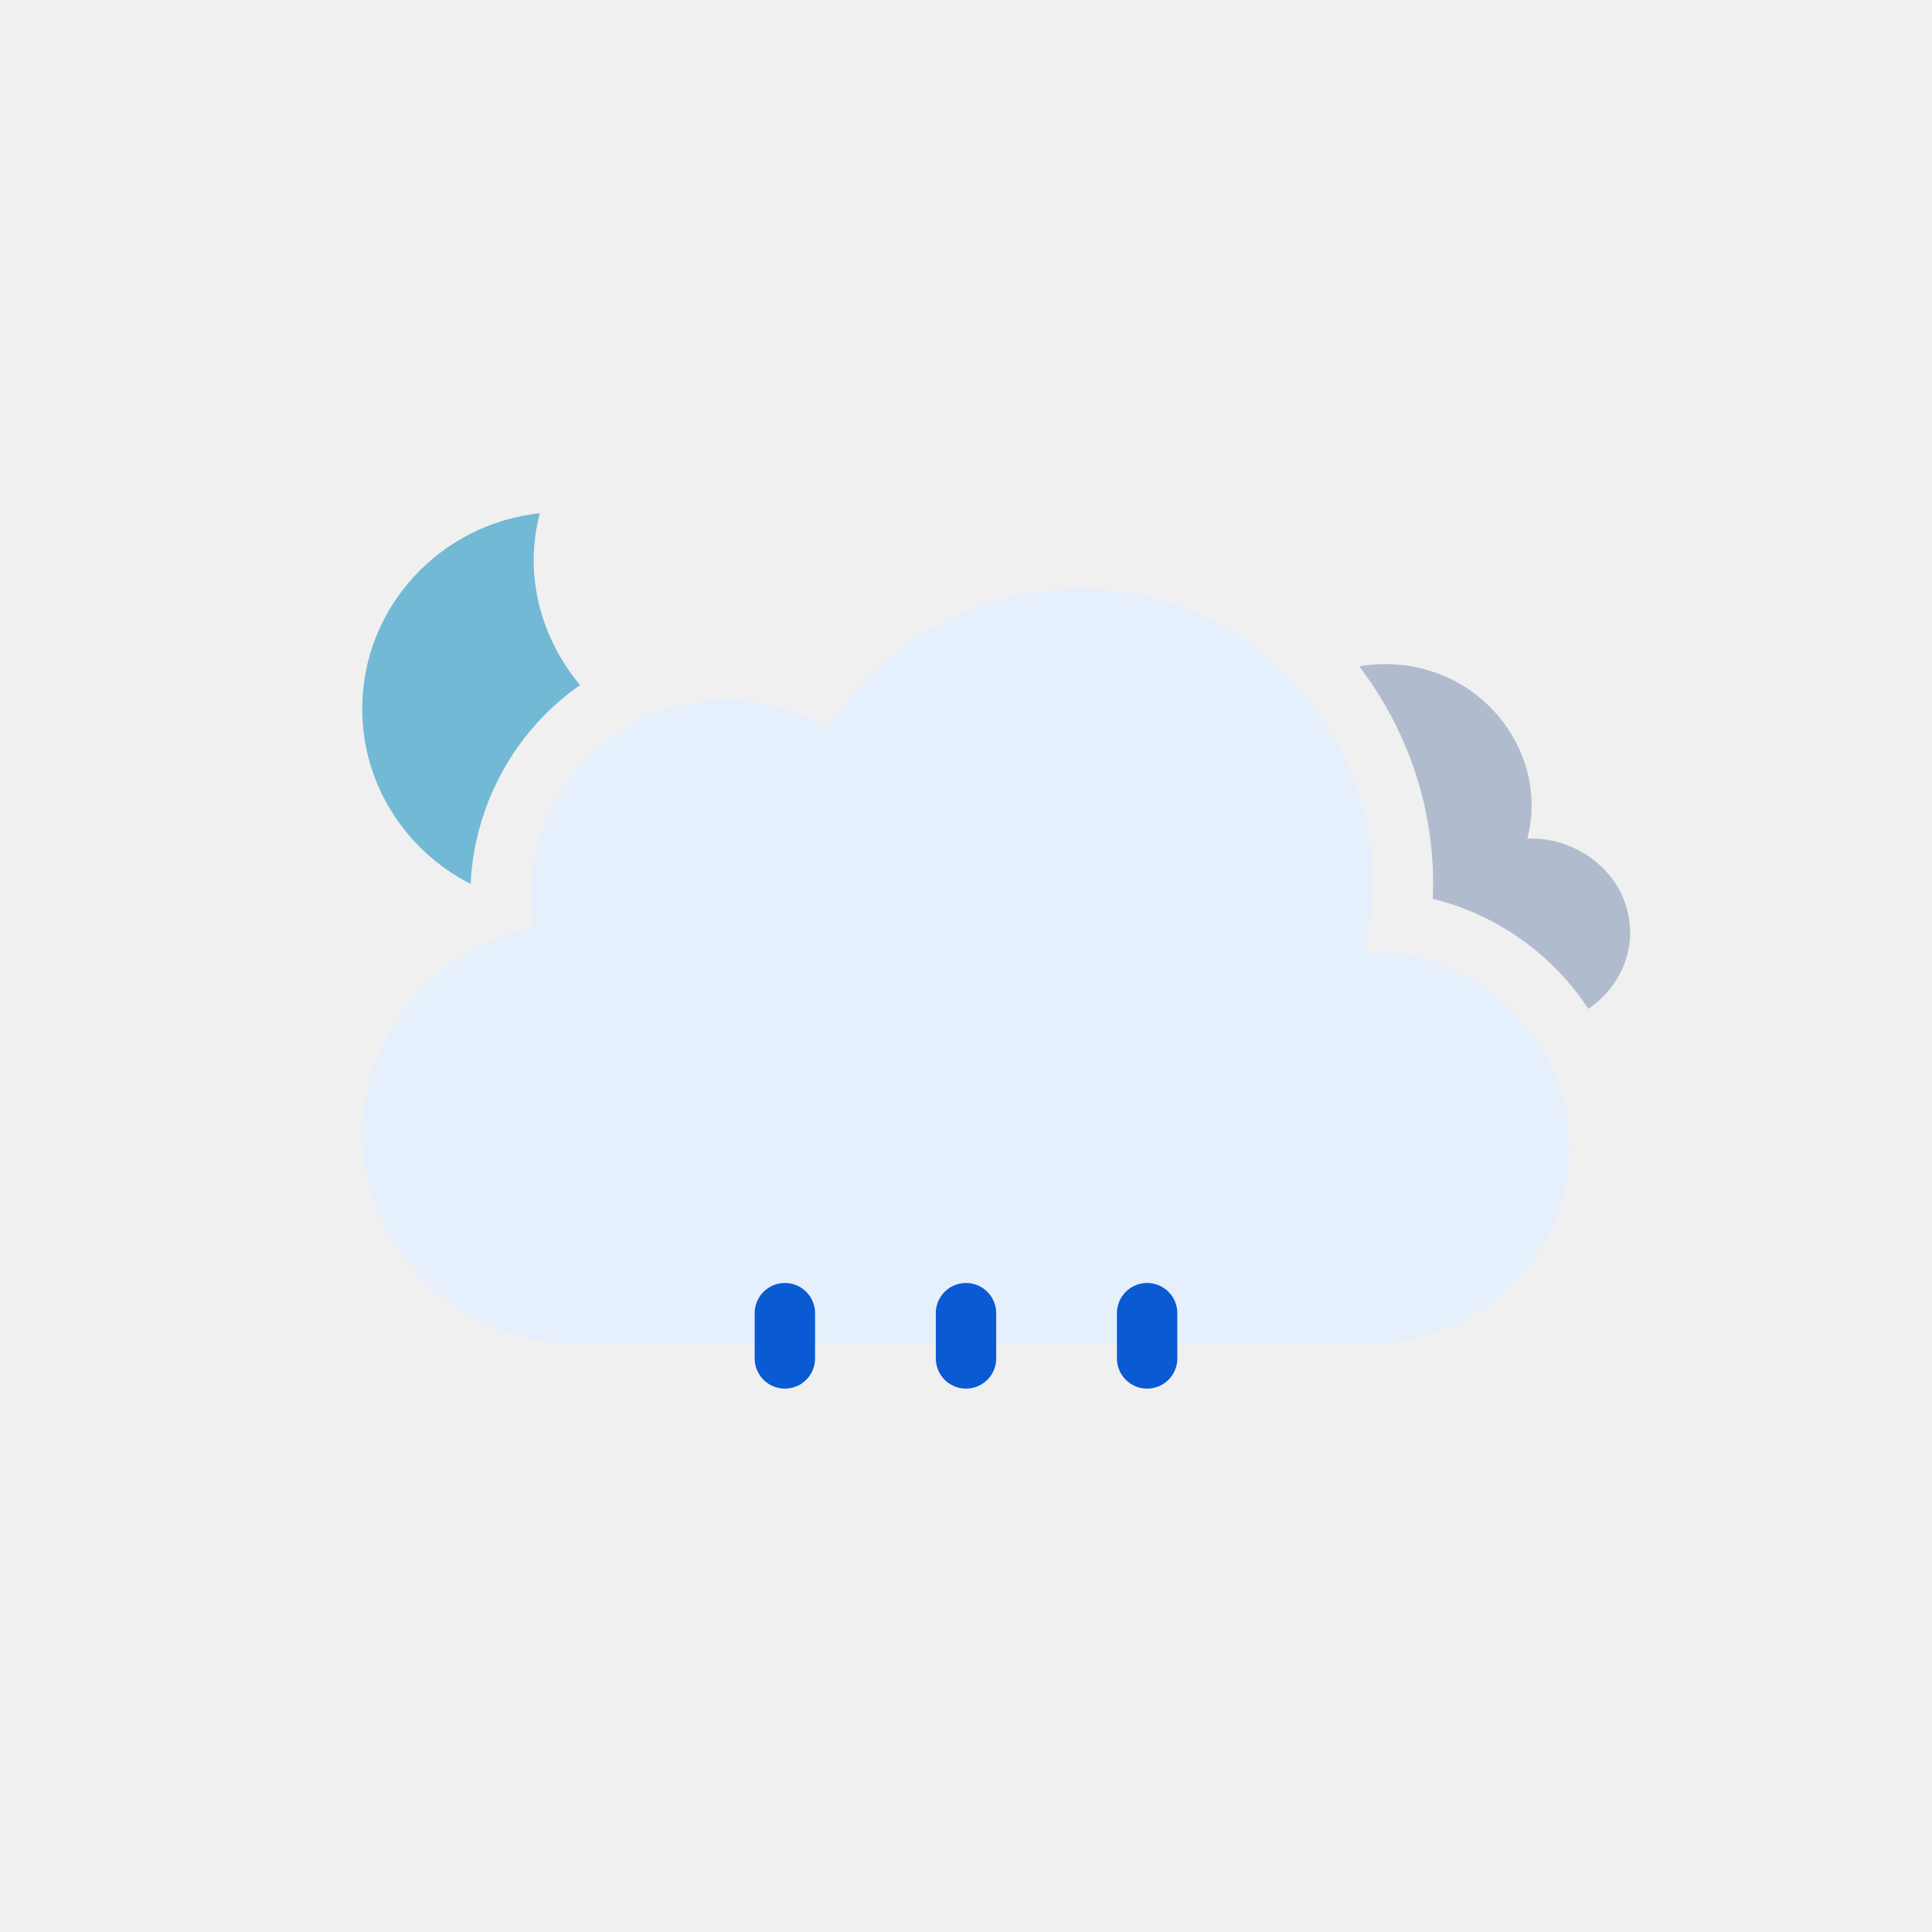
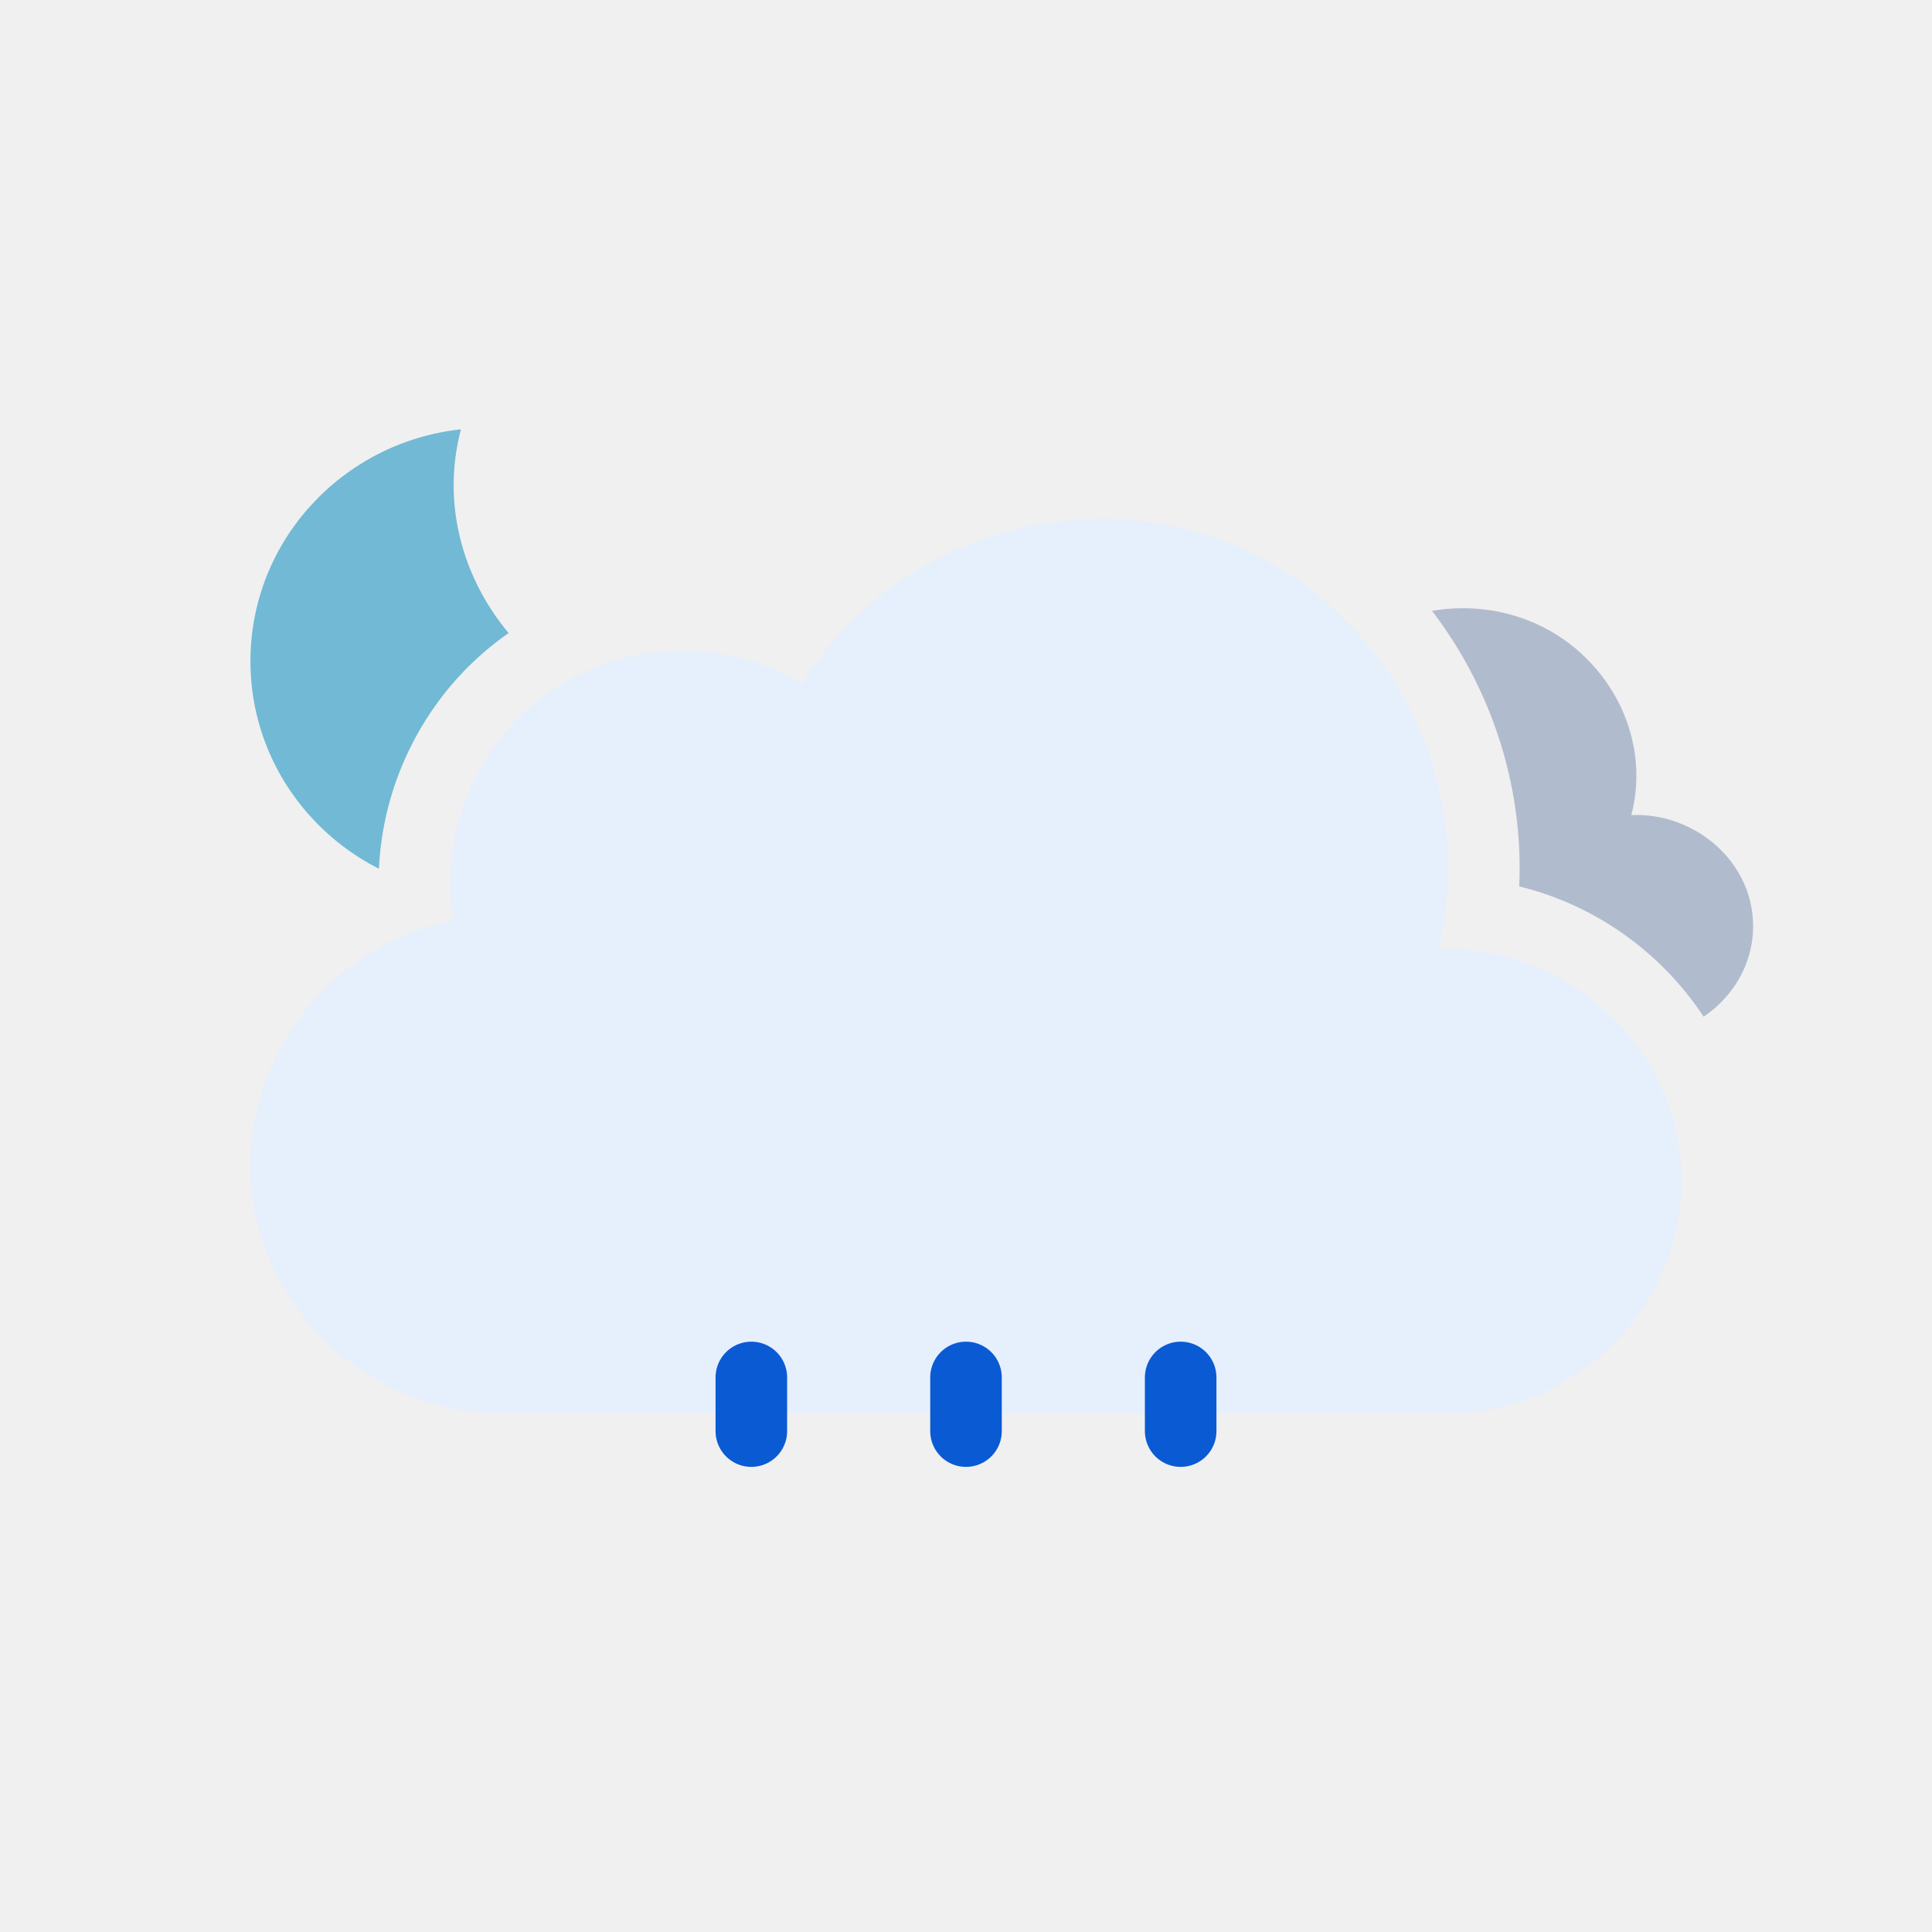
- <svg xmlns="http://www.w3.org/2000/svg" fill="none" viewBox="0 0 128 128">
+ <svg xmlns="http://www.w3.org/2000/svg" fill="none" viewBox="10 10 108 108">
  <g id="overcast-night-drizzle__overcast-night-drizzle" clip-path="url(#overcast-night-drizzle__clip0_2045_39635)">
    <g id="overcast-night-drizzle__Sky">
      <g id="overcast-night-drizzle__Mask group">
        <mask id="overcast-night-drizzle__mask0_2045_39635" width="128" height="128" x="0" y="0" maskUnits="userSpaceOnUse" style="mask-type:alpha">
          <g id="overcast-night-drizzle__Cloud Mask">
            <path id="overcast-night-drizzle__Subtract" fill="#000" fill-rule="evenodd" d="M128 0H0v128h128zM37.952 93h53.023c9.252 0 17.023-7.647 17.023-16.972 0-8.006-5.693-14.678-13.073-16.477.437-9.65-5.25-18.942-14.374-22.759-9.444-3.95-20.485-1.18-27.02 6.446-4.96-1.642-10.55-.942-14.957 2.053-4.428 3.009-7.143 7.99-7.39 13.247-7.12 2.925-11.856 10.313-11.106 18.246.864 9.145 8.75 16.218 17.874 16.216" clip-rule="evenodd" />
            <animateTransform attributeName="transform" begin="0s" calcMode="spline" dur="3s" keySplines=".42 0 .58 1; .42 0 .58 1" repeatCount="indefinite" type="translate" values="0 0;0 -3;0 0" />
          </g>
        </mask>
        <g mask="url(#overcast-night-drizzle__mask0_2045_39635)">
          <g id="overcast-night-drizzle__Moon">
            <path id="overcast-night-drizzle__Moon_2" fill="#72b9d5" d="M35.766 34C29.15 34.714 24 40.241 24 46.959 24 54.16 29.918 60 37.218 60 43.37 60 48.527 55.846 50 50.23c-8.783.941-16.523-7.51-14.234-16.23" />
            <animateTransform attributeName="transform" begin="0s" calcMode="spline" dur="3s" keySplines=".42 0 .58 1; .42 0 .58 1" repeatCount="indefinite" type="rotate" values="-6 37.0 47.0;6 37.0 47.0;-6 37.0 47.0" />
          </g>
        </g>
      </g>
      <g id="overcast-night-drizzle__Clouds" clip-path="url(#overcast-night-drizzle__clip1_2045_39635)">
        <g id="overcast-night-drizzle__Mask group_2">
          <mask id="overcast-night-drizzle__mask1_2045_39635" width="128" height="128" x="0" y="0" maskUnits="userSpaceOnUse" style="mask-type:alpha">
            <g id="overcast-night-drizzle__Cloud Mask_2">
              <path id="overcast-night-drizzle__Subtract_2" fill="#000" fill-rule="evenodd" d="M128 0H0v128h128zM37.952 93h53.023c9.252 0 17.023-7.647 17.023-16.972 0-8.006-5.693-14.678-13.073-16.477.437-9.65-5.25-18.942-14.374-22.759-9.444-3.95-20.485-1.18-27.02 6.446-4.96-1.642-10.55-.942-14.957 2.053-4.428 3.009-7.143 7.99-7.39 13.247-7.12 2.925-11.856 10.313-11.106 18.246.864 9.145 8.75 16.218 17.874 16.216" clip-rule="evenodd" />
            </g>
          </mask>
          <g mask="url(#overcast-night-drizzle__mask1_2045_39635)">
            <g id="overcast-night-drizzle__Secondary Cloud">
              <path id="overcast-night-drizzle__Cloud" fill="#b0bccd" d="M101.194 55.562c1.173-4.512-1.434-9.14-5.69-10.849-4.312-1.732-9.543-.239-12.085 3.71-2.154-1.243-4.923-1.173-7.007.186-2.031 1.325-3.169 3.763-2.737 6.17-3.375.612-5.988 3.69-5.644 7.177.344 3.495 3.508 6.045 6.946 6.044 8.836 0 17.674-.007 26.511 0 3.423 0 6.512-2.715 6.512-6.226 0-3.631-3.279-6.36-6.806-6.212" />
              <animateTransform attributeName="transform" begin="0s" calcMode="spline" dur="3s" keySplines=".42 0 .58 1; .42 0 .58 1" repeatCount="indefinite" type="translate" values="0 -3;0 0;0 -3" />
            </g>
          </g>
          <animateTransform attributeName="transform" begin="0s" calcMode="spline" dur="3s" keySplines=".42 0 .58 1; .42 0 .58 1" repeatCount="indefinite" type="translate" values="0 0;0 -3;0 0" />
        </g>
        <g id="overcast-night-drizzle__Cloud_2">
          <path id="overcast-night-drizzle__Cloud_3" fill="#e6effc" d="M90.389 63.086c2.295-9.204-2.648-18.95-11.38-22.604-8.744-3.658-19.181-.344-24.172 7.73-4.3-2.587-9.862-2.434-14.013.387-4.14 2.814-6.324 7.915-5.474 12.855-6.957 1.315-11.957 7.885-11.289 14.954S30.871 89.002 37.953 89h53.024C98.045 89 104 83.119 104 76.028c0-7.327-6.323-13.26-13.611-12.942" />
          <animateTransform attributeName="transform" begin="0s" calcMode="spline" dur="3s" keySplines=".42 0 .58 1; .42 0 .58 1" repeatCount="indefinite" type="translate" values="0 0;0 -3;0 0" />
        </g>
      </g>
    </g>
    <g id="overcast-night-drizzle__Precipitation">
      <g id="overcast-night-drizzle__Raindrops">
        <path id="overcast-night-drizzle__Raindrop 1" stroke="#0a5ad4" stroke-linecap="round" stroke-width="4" d="M52 87v3">
          <animateTransform attributeName="transform" begin="0s" calcMode="spline" dur="1s" keySplines=".42 0 1 1" repeatCount="indefinite" type="translate" values="0 0;0 20" />
          <animate attributeName="opacity" begin="0s" dur="1s" keyTimes="0;0.15;0.85;1" repeatCount="indefinite" values="0;1;1;0" />
        </path>
        <path id="overcast-night-drizzle__Raindrop 2" stroke="#0a5ad4" stroke-linecap="round" stroke-width="4" d="M64 87v3">
          <animateTransform attributeName="transform" begin="-0.6s" calcMode="spline" dur="1s" keySplines=".42 0 1 1" repeatCount="indefinite" type="translate" values="0 0;0 20" />
          <animate attributeName="opacity" begin="-0.6s" dur="1s" keyTimes="0;0.15;0.85;1" repeatCount="indefinite" values="0;1;1;0" />
        </path>
        <path id="overcast-night-drizzle__Raindrop 3" stroke="#0a5ad4" stroke-linecap="round" stroke-width="4" d="M76 87v3">
          <animateTransform attributeName="transform" begin="-0.2s" calcMode="spline" dur="1s" keySplines=".42 0 1 1" repeatCount="indefinite" type="translate" values="0 0;0 20" />
          <animate attributeName="opacity" begin="-0.2s" dur="1s" keyTimes="0;0.15;0.85;1" repeatCount="indefinite" values="0;1;1;0" />
        </path>
      </g>
    </g>
  </g>
  <defs>
    <clipPath id="overcast-night-drizzle__clip0_2045_39635">
      <rect width="128" height="128" fill="#fff" />
    </clipPath>
    <clipPath id="overcast-night-drizzle__clip1_2045_39635">
      <rect width="128" height="128" fill="#fff" />
    </clipPath>
  </defs>
</svg>
